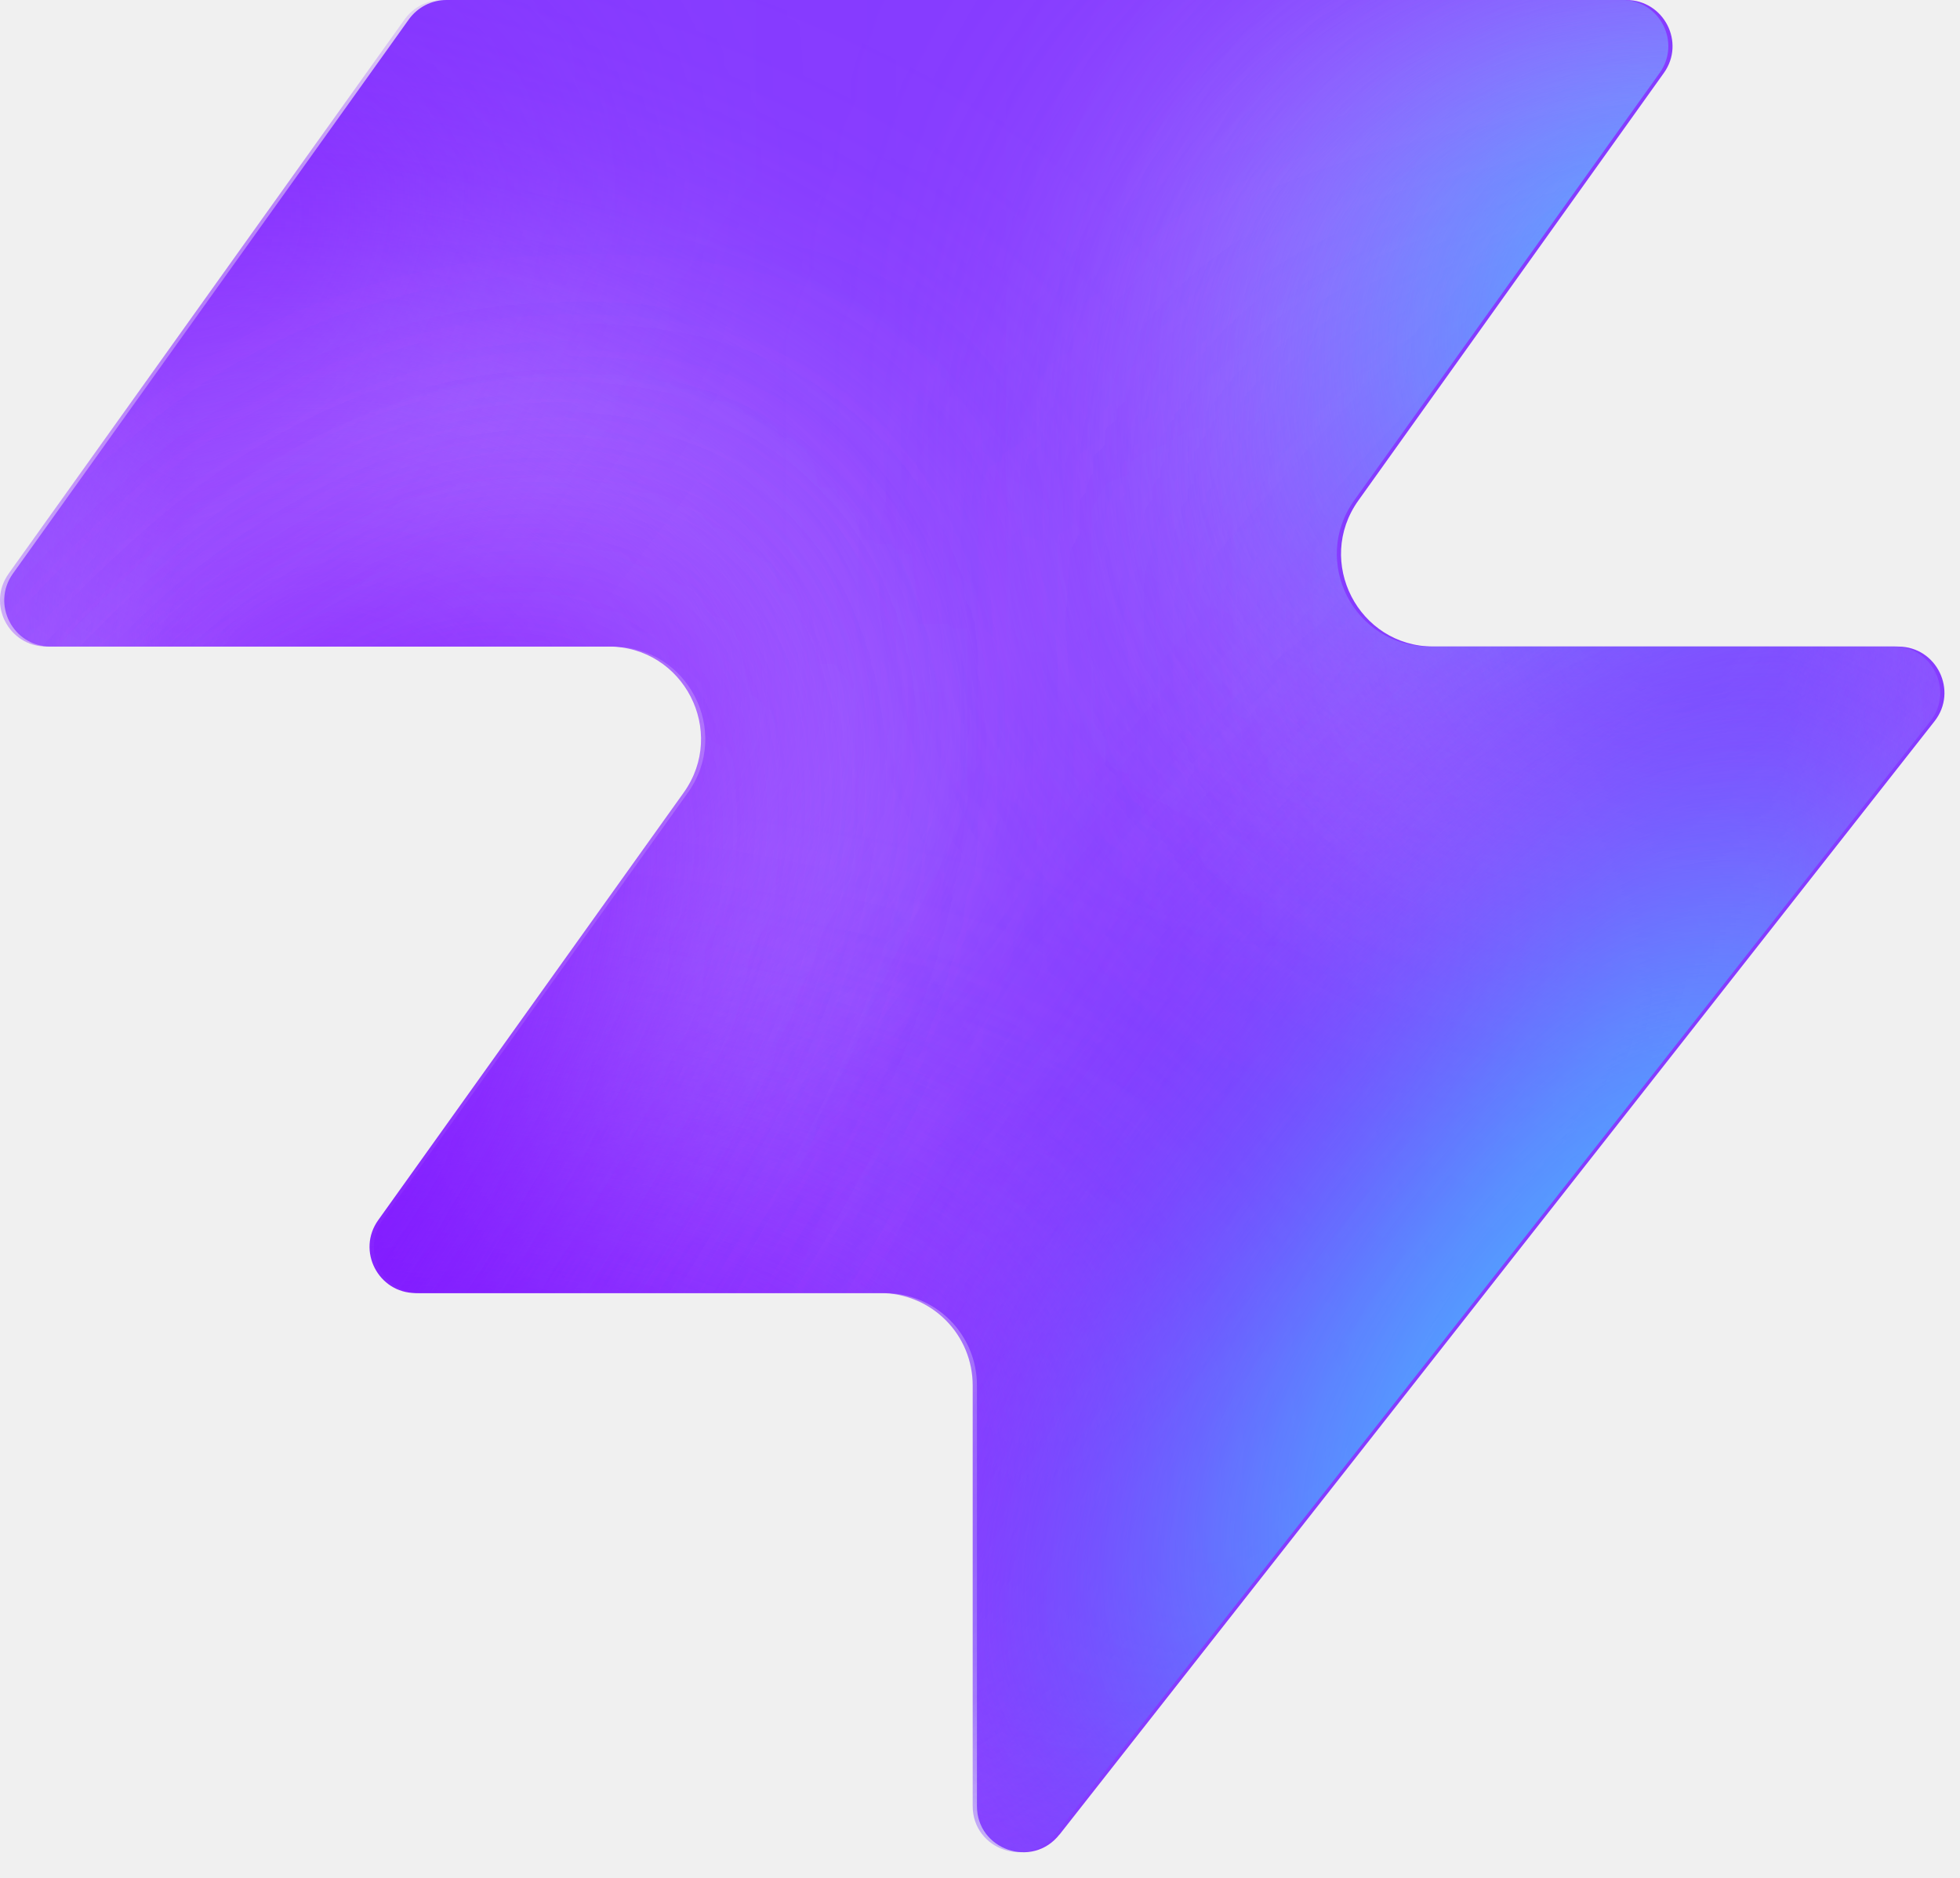
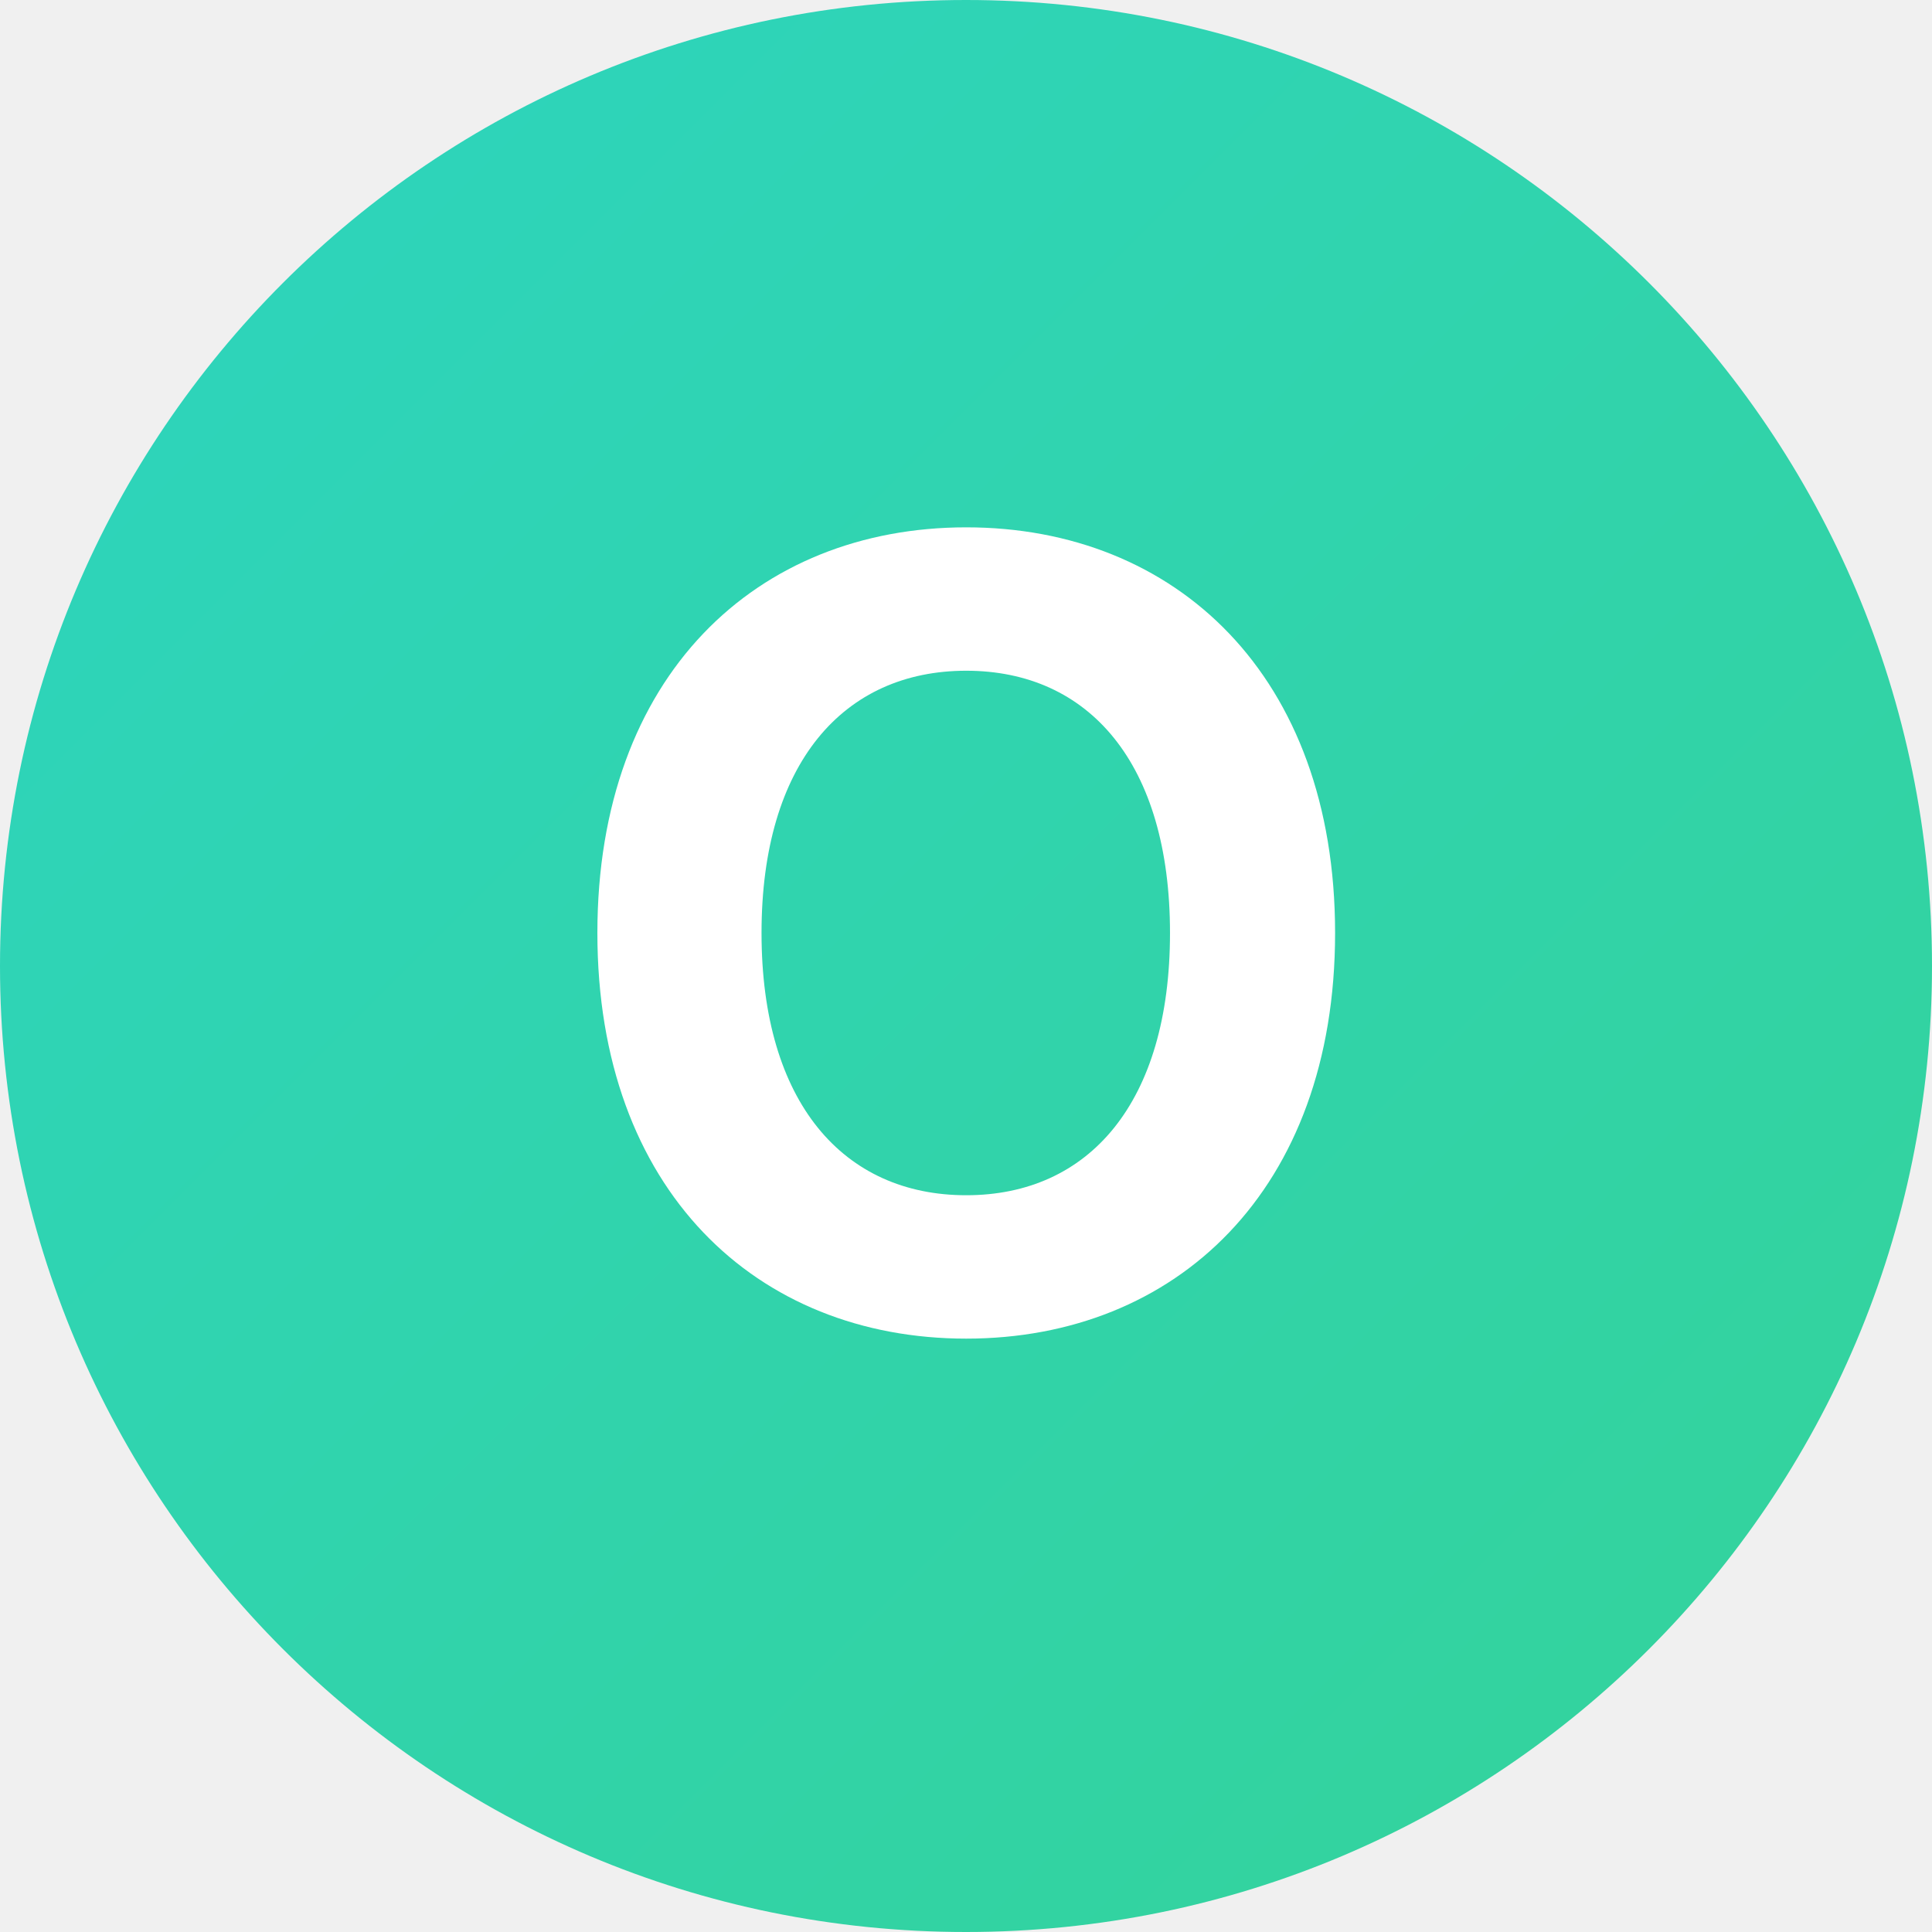
- <svg xmlns="http://www.w3.org/2000/svg" width="48" height="46" fill="none" viewBox="0 0 48 46">
-   <path fill="#863bff" d="M25.946 44.938c-.664.845-2.021.375-2.021-.698V33.937a2.26 2.26 0 0 0-2.262-2.262H10.287c-.92 0-1.456-1.04-.92-1.788l7.48-10.471c1.07-1.497 0-3.578-1.842-3.578H1.237c-.92 0-1.456-1.04-.92-1.788L10.013.474c.214-.297.556-.474.92-.474h28.894c.92 0 1.456 1.04.92 1.788l-7.48 10.471c-1.07 1.498 0 3.579 1.842 3.579h11.377c.943 0 1.473 1.088.89 1.83L25.947 44.94z" style="fill:#863bff;fill:color(display-p3 .525 .23 1);fill-opacity:1" />
-   <mask id="a" width="48" height="46" x="0" y="0" maskUnits="userSpaceOnUse" style="mask-type:alpha">
-     <path fill="#000" d="M25.842 44.938c-.664.844-2.021.375-2.021-.698V33.937a2.26 2.26 0 0 0-2.262-2.262H10.183c-.92 0-1.456-1.04-.92-1.788l7.48-10.471c1.07-1.498 0-3.579-1.842-3.579H1.133c-.92 0-1.456-1.04-.92-1.787L9.91.473c.214-.297.556-.474.92-.474h28.894c.92 0 1.456 1.04.92 1.788l-7.48 10.471c-1.07 1.498 0 3.578 1.842 3.578h11.377c.943 0 1.473 1.088.89 1.832L25.843 44.94z" style="fill:#000;fill-opacity:1" />
-   </mask>
-   <g mask="url(#a)">
-     <g filter="url(#b)">
-       <ellipse cx="5.508" cy="14.704" fill="#ede6ff" rx="5.508" ry="14.704" style="fill:#ede6ff;fill:color(display-p3 .927 .903 1);fill-opacity:1" transform="matrix(.00324 1 1 -.00324 -4.47 31.516)" />
-     </g>
-     <g filter="url(#c)">
-       <ellipse cx="10.399" cy="29.851" fill="#ede6ff" rx="10.399" ry="29.851" style="fill:#ede6ff;fill:color(display-p3 .927 .903 1);fill-opacity:1" transform="matrix(.00324 1 1 -.00324 -39.328 7.883)" />
-     </g>
-     <g filter="url(#d)">
-       <ellipse cx="5.508" cy="30.487" fill="#7e14ff" rx="5.508" ry="30.487" style="fill:#7e14ff;fill:color(display-p3 .492 .077 1);fill-opacity:1" transform="rotate(89.814 -25.913 -14.639)scale(1 -1)" />
-     </g>
-     <g filter="url(#e)">
-       <ellipse cx="5.508" cy="30.599" fill="#7e14ff" rx="5.508" ry="30.599" style="fill:#7e14ff;fill:color(display-p3 .492 .077 1);fill-opacity:1" transform="rotate(89.814 -32.644 -3.334)scale(1 -1)" />
-     </g>
-     <g filter="url(#f)">
-       <ellipse cx="5.508" cy="30.599" fill="#7e14ff" rx="5.508" ry="30.599" style="fill:#7e14ff;fill:color(display-p3 .492 .077 1);fill-opacity:1" transform="matrix(.00324 1 1 -.00324 -34.34 30.47)" />
-     </g>
-     <g filter="url(#g)">
-       <ellipse cx="14.072" cy="22.078" fill="#ede6ff" rx="14.072" ry="22.078" style="fill:#ede6ff;fill:color(display-p3 .927 .903 1);fill-opacity:1" transform="rotate(93.35 24.506 48.493)scale(-1 1)" />
-     </g>
-     <g filter="url(#h)">
-       <ellipse cx="3.47" cy="21.501" fill="#7e14ff" rx="3.47" ry="21.501" style="fill:#7e14ff;fill:color(display-p3 .492 .077 1);fill-opacity:1" transform="rotate(89.009 28.708 47.59)scale(-1 1)" />
-     </g>
-     <g filter="url(#i)">
-       <ellipse cx="3.47" cy="21.501" fill="#7e14ff" rx="3.47" ry="21.501" style="fill:#7e14ff;fill:color(display-p3 .492 .077 1);fill-opacity:1" transform="rotate(89.009 28.708 47.59)scale(-1 1)" />
-     </g>
-     <g filter="url(#j)">
-       <ellipse cx=".387" cy="8.972" fill="#7e14ff" rx="4.407" ry="29.108" style="fill:#7e14ff;fill:color(display-p3 .492 .077 1);fill-opacity:1" transform="rotate(39.51 .387 8.972)" />
-     </g>
-     <g filter="url(#k)">
-       <ellipse cx="47.523" cy="-6.092" fill="#7e14ff" rx="4.407" ry="29.108" style="fill:#7e14ff;fill:color(display-p3 .492 .077 1);fill-opacity:1" transform="rotate(37.892 47.523 -6.092)" />
-     </g>
-     <g filter="url(#l)">
-       <ellipse cx="41.412" cy="6.333" fill="#47bfff" rx="5.971" ry="9.665" style="fill:#47bfff;fill:color(display-p3 .28 .748 1);fill-opacity:1" transform="rotate(37.892 41.412 6.333)" />
-     </g>
-     <g filter="url(#m)">
-       <ellipse cx="-1.879" cy="38.332" fill="#7e14ff" rx="4.407" ry="29.108" style="fill:#7e14ff;fill:color(display-p3 .492 .077 1);fill-opacity:1" transform="rotate(37.892 -1.88 38.332)" />
-     </g>
-     <g filter="url(#n)">
-       <ellipse cx="-1.879" cy="38.332" fill="#7e14ff" rx="4.407" ry="29.108" style="fill:#7e14ff;fill:color(display-p3 .492 .077 1);fill-opacity:1" transform="rotate(37.892 -1.88 38.332)" />
-     </g>
-     <g filter="url(#o)">
-       <ellipse cx="35.651" cy="29.907" fill="#7e14ff" rx="4.407" ry="29.108" style="fill:#7e14ff;fill:color(display-p3 .492 .077 1);fill-opacity:1" transform="rotate(37.892 35.651 29.907)" />
-     </g>
-     <g filter="url(#p)">
-       <ellipse cx="38.418" cy="32.4" fill="#47bfff" rx="5.971" ry="15.297" style="fill:#47bfff;fill:color(display-p3 .28 .748 1);fill-opacity:1" transform="rotate(37.892 38.418 32.4)" />
-     </g>
-   </g>
+ <svg xmlns="http://www.w3.org/2000/svg" viewBox="0 0 32 32">
  <defs>
-     <filter id="b" width="60.045" height="41.654" x="-19.77" y="16.149" color-interpolation-filters="sRGB" filterUnits="userSpaceOnUse">
-       <feFlood flood-opacity="0" result="BackgroundImageFix" />
-       <feBlend in="SourceGraphic" in2="BackgroundImageFix" result="shape" />
-       <feGaussianBlur result="effect1_foregroundBlur_2002_17158" stdDeviation="7.659" />
-     </filter>
-     <filter id="c" width="90.34" height="51.437" x="-54.613" y="-7.533" color-interpolation-filters="sRGB" filterUnits="userSpaceOnUse">
-       <feFlood flood-opacity="0" result="BackgroundImageFix" />
-       <feBlend in="SourceGraphic" in2="BackgroundImageFix" result="shape" />
-       <feGaussianBlur result="effect1_foregroundBlur_2002_17158" stdDeviation="7.659" />
-     </filter>
-     <filter id="d" width="79.355" height="29.4" x="-49.64" y="2.03" color-interpolation-filters="sRGB" filterUnits="userSpaceOnUse">
-       <feFlood flood-opacity="0" result="BackgroundImageFix" />
-       <feBlend in="SourceGraphic" in2="BackgroundImageFix" result="shape" />
-       <feGaussianBlur result="effect1_foregroundBlur_2002_17158" stdDeviation="4.596" />
-     </filter>
-     <filter id="e" width="79.579" height="29.4" x="-45.045" y="20.029" color-interpolation-filters="sRGB" filterUnits="userSpaceOnUse">
-       <feFlood flood-opacity="0" result="BackgroundImageFix" />
-       <feBlend in="SourceGraphic" in2="BackgroundImageFix" result="shape" />
-       <feGaussianBlur result="effect1_foregroundBlur_2002_17158" stdDeviation="4.596" />
-     </filter>
-     <filter id="f" width="79.579" height="29.4" x="-43.513" y="21.178" color-interpolation-filters="sRGB" filterUnits="userSpaceOnUse">
-       <feFlood flood-opacity="0" result="BackgroundImageFix" />
-       <feBlend in="SourceGraphic" in2="BackgroundImageFix" result="shape" />
-       <feGaussianBlur result="effect1_foregroundBlur_2002_17158" stdDeviation="4.596" />
-     </filter>
-     <filter id="g" width="74.749" height="58.852" x="15.756" y="-17.901" color-interpolation-filters="sRGB" filterUnits="userSpaceOnUse">
-       <feFlood flood-opacity="0" result="BackgroundImageFix" />
-       <feBlend in="SourceGraphic" in2="BackgroundImageFix" result="shape" />
-       <feGaussianBlur result="effect1_foregroundBlur_2002_17158" stdDeviation="7.659" />
-     </filter>
-     <filter id="h" width="61.377" height="25.362" x="23.548" y="2.284" color-interpolation-filters="sRGB" filterUnits="userSpaceOnUse">
-       <feFlood flood-opacity="0" result="BackgroundImageFix" />
-       <feBlend in="SourceGraphic" in2="BackgroundImageFix" result="shape" />
-       <feGaussianBlur result="effect1_foregroundBlur_2002_17158" stdDeviation="4.596" />
-     </filter>
-     <filter id="i" width="61.377" height="25.362" x="23.548" y="2.284" color-interpolation-filters="sRGB" filterUnits="userSpaceOnUse">
-       <feFlood flood-opacity="0" result="BackgroundImageFix" />
-       <feBlend in="SourceGraphic" in2="BackgroundImageFix" result="shape" />
-       <feGaussianBlur result="effect1_foregroundBlur_2002_17158" stdDeviation="4.596" />
-     </filter>
-     <filter id="j" width="56.045" height="63.649" x="-27.636" y="-22.853" color-interpolation-filters="sRGB" filterUnits="userSpaceOnUse">
-       <feFlood flood-opacity="0" result="BackgroundImageFix" />
-       <feBlend in="SourceGraphic" in2="BackgroundImageFix" result="shape" />
-       <feGaussianBlur result="effect1_foregroundBlur_2002_17158" stdDeviation="4.596" />
-     </filter>
-     <filter id="k" width="54.814" height="64.646" x="20.116" y="-38.415" color-interpolation-filters="sRGB" filterUnits="userSpaceOnUse">
-       <feFlood flood-opacity="0" result="BackgroundImageFix" />
-       <feBlend in="SourceGraphic" in2="BackgroundImageFix" result="shape" />
-       <feGaussianBlur result="effect1_foregroundBlur_2002_17158" stdDeviation="4.596" />
-     </filter>
-     <filter id="l" width="33.541" height="35.313" x="24.641" y="-11.323" color-interpolation-filters="sRGB" filterUnits="userSpaceOnUse">
-       <feFlood flood-opacity="0" result="BackgroundImageFix" />
-       <feBlend in="SourceGraphic" in2="BackgroundImageFix" result="shape" />
-       <feGaussianBlur result="effect1_foregroundBlur_2002_17158" stdDeviation="4.596" />
-     </filter>
-     <filter id="m" width="54.814" height="64.646" x="-29.286" y="6.009" color-interpolation-filters="sRGB" filterUnits="userSpaceOnUse">
-       <feFlood flood-opacity="0" result="BackgroundImageFix" />
-       <feBlend in="SourceGraphic" in2="BackgroundImageFix" result="shape" />
-       <feGaussianBlur result="effect1_foregroundBlur_2002_17158" stdDeviation="4.596" />
-     </filter>
-     <filter id="n" width="54.814" height="64.646" x="-29.286" y="6.009" color-interpolation-filters="sRGB" filterUnits="userSpaceOnUse">
-       <feFlood flood-opacity="0" result="BackgroundImageFix" />
-       <feBlend in="SourceGraphic" in2="BackgroundImageFix" result="shape" />
-       <feGaussianBlur result="effect1_foregroundBlur_2002_17158" stdDeviation="4.596" />
-     </filter>
-     <filter id="o" width="54.814" height="64.646" x="8.244" y="-2.416" color-interpolation-filters="sRGB" filterUnits="userSpaceOnUse">
-       <feFlood flood-opacity="0" result="BackgroundImageFix" />
-       <feBlend in="SourceGraphic" in2="BackgroundImageFix" result="shape" />
-       <feGaussianBlur result="effect1_foregroundBlur_2002_17158" stdDeviation="4.596" />
-     </filter>
-     <filter id="p" width="39.409" height="43.623" x="18.713" y="10.588" color-interpolation-filters="sRGB" filterUnits="userSpaceOnUse">
-       <feFlood flood-opacity="0" result="BackgroundImageFix" />
-       <feBlend in="SourceGraphic" in2="BackgroundImageFix" result="shape" />
-       <feGaussianBlur result="effect1_foregroundBlur_2002_17158" stdDeviation="4.596" />
-     </filter>
+     <linearGradient id="g" x1="0" y1="0" x2="1" y2="1">
+       <stop offset="0%" stop-color="#2dd4bf" />
+       <stop offset="100%" stop-color="#34d399" />
+     </linearGradient>
  </defs>
+   <circle cx="16" cy="16" r="16" fill="url(#g)" />
+   <text x="16" y="22" font-family="Inter,sans-serif" font-weight="700" font-size="18" fill="white" text-anchor="middle">O</text>
</svg>
